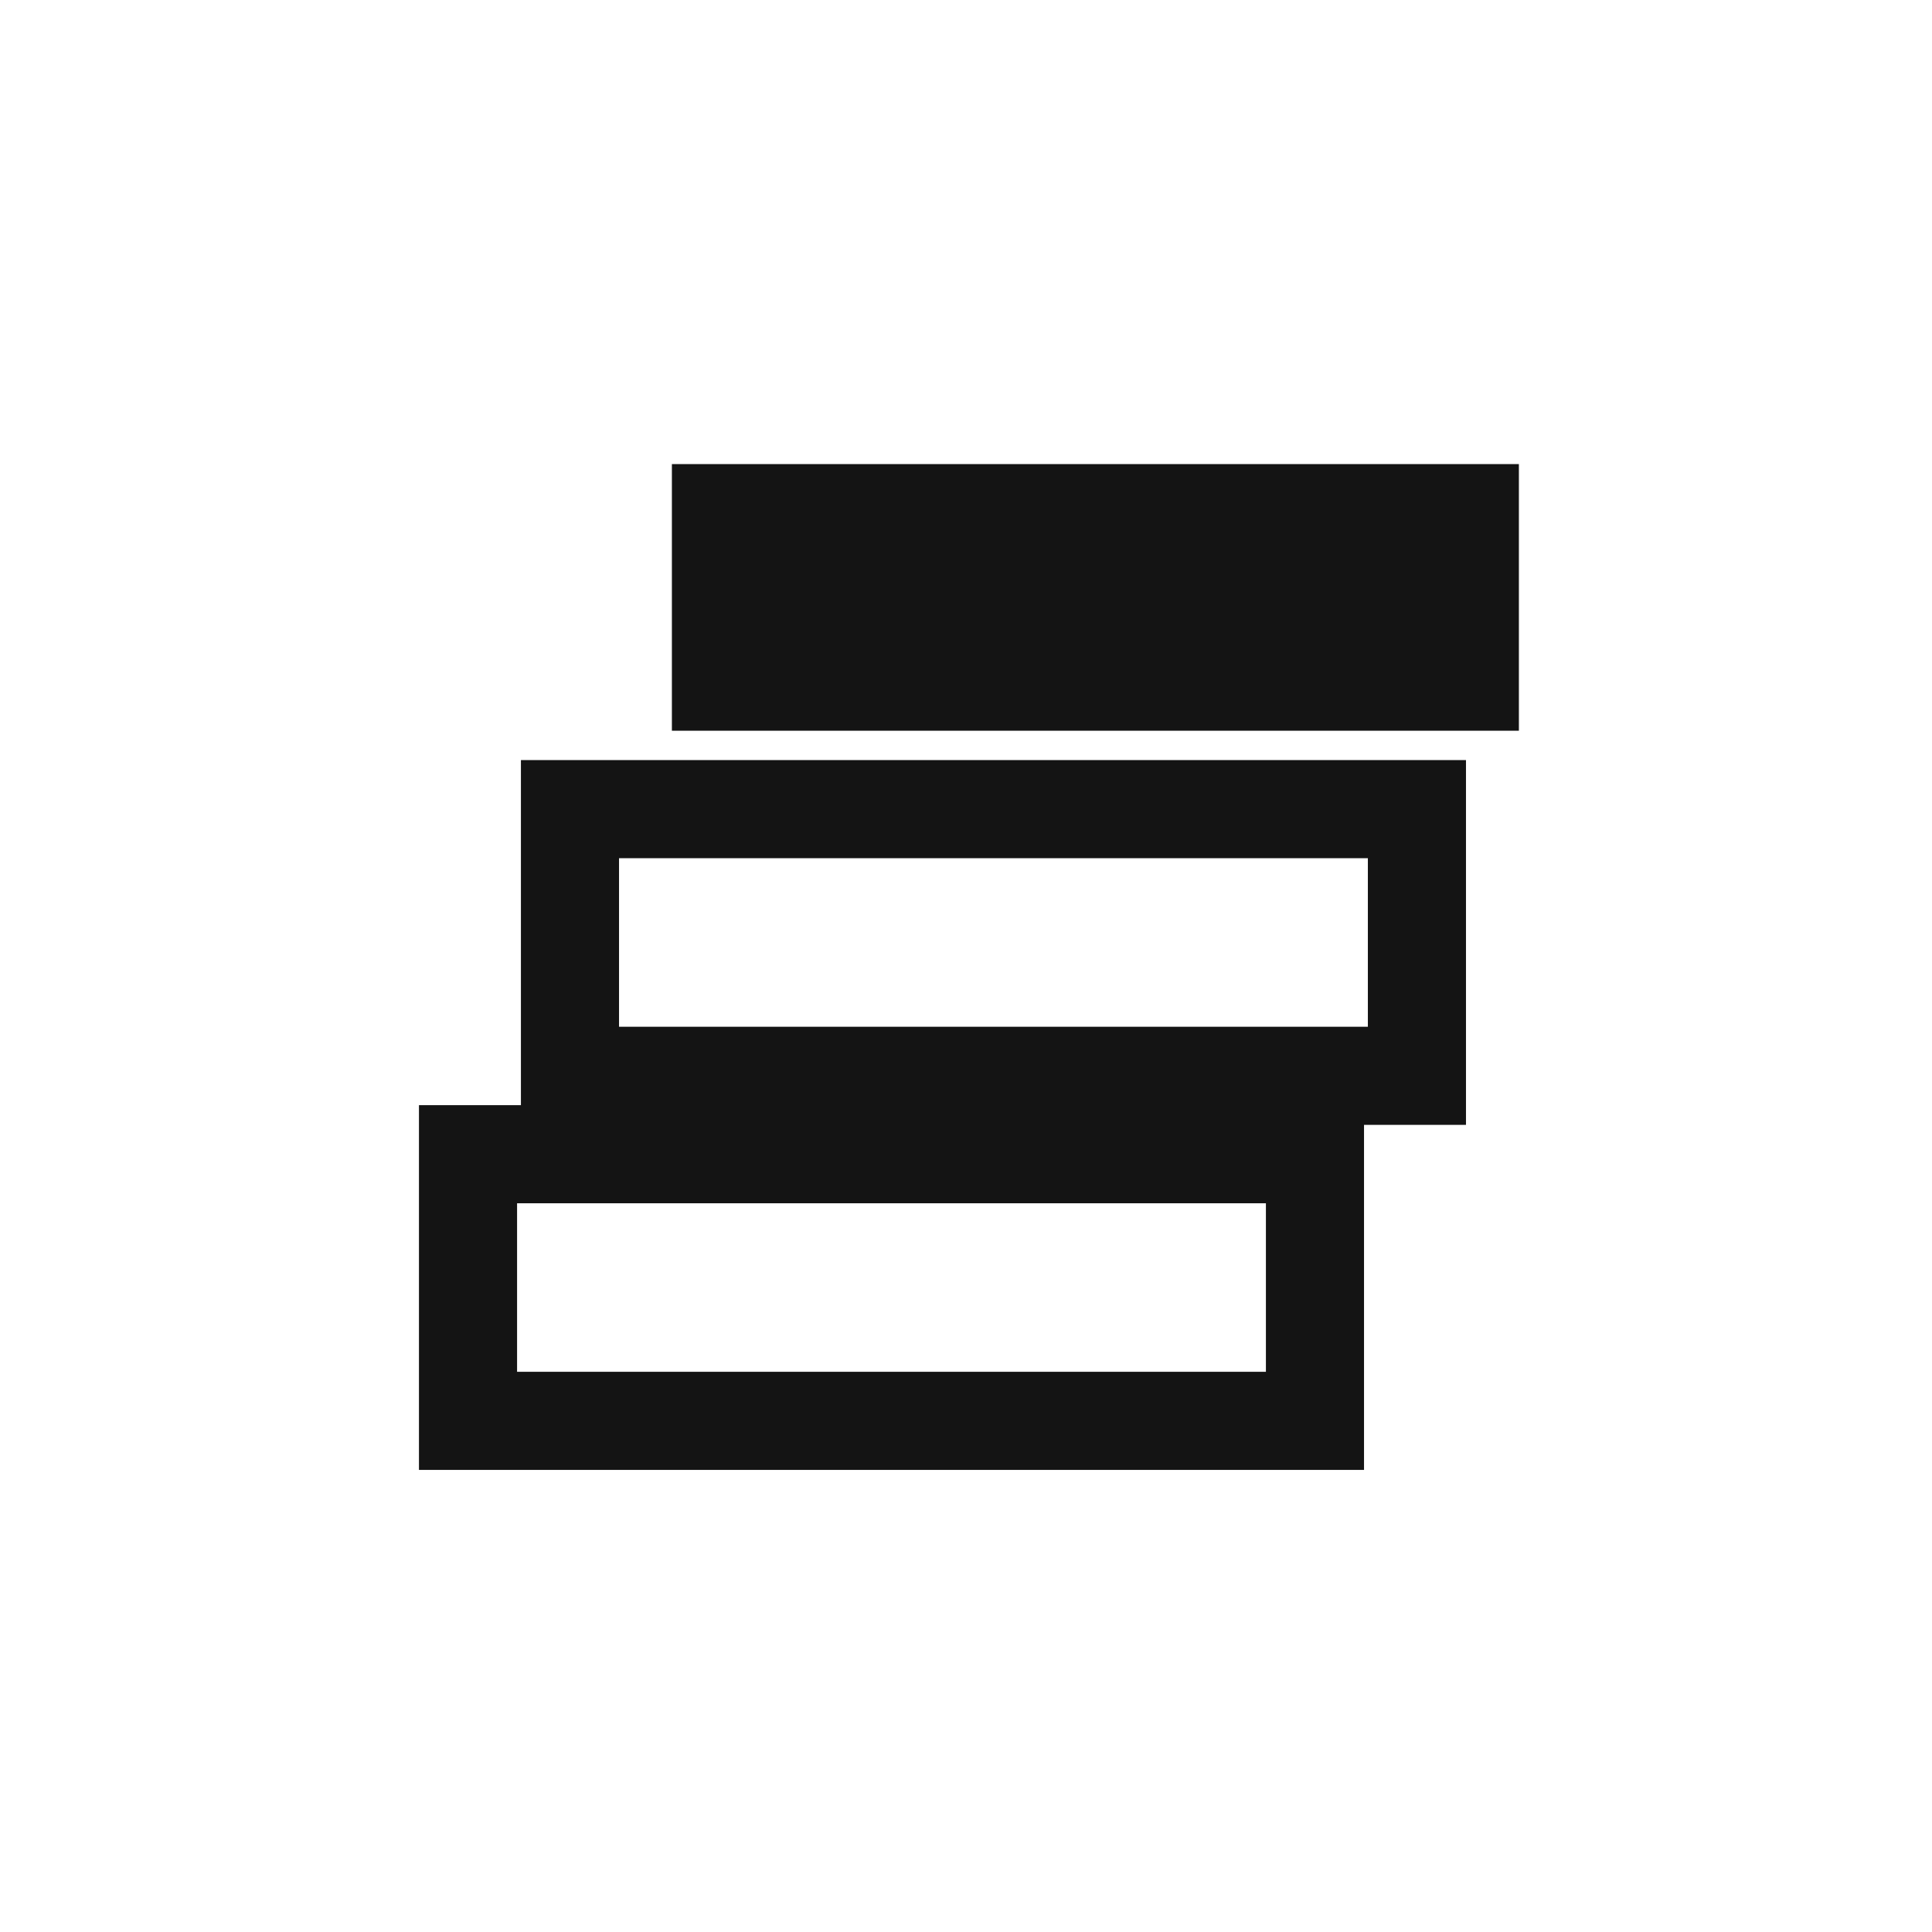
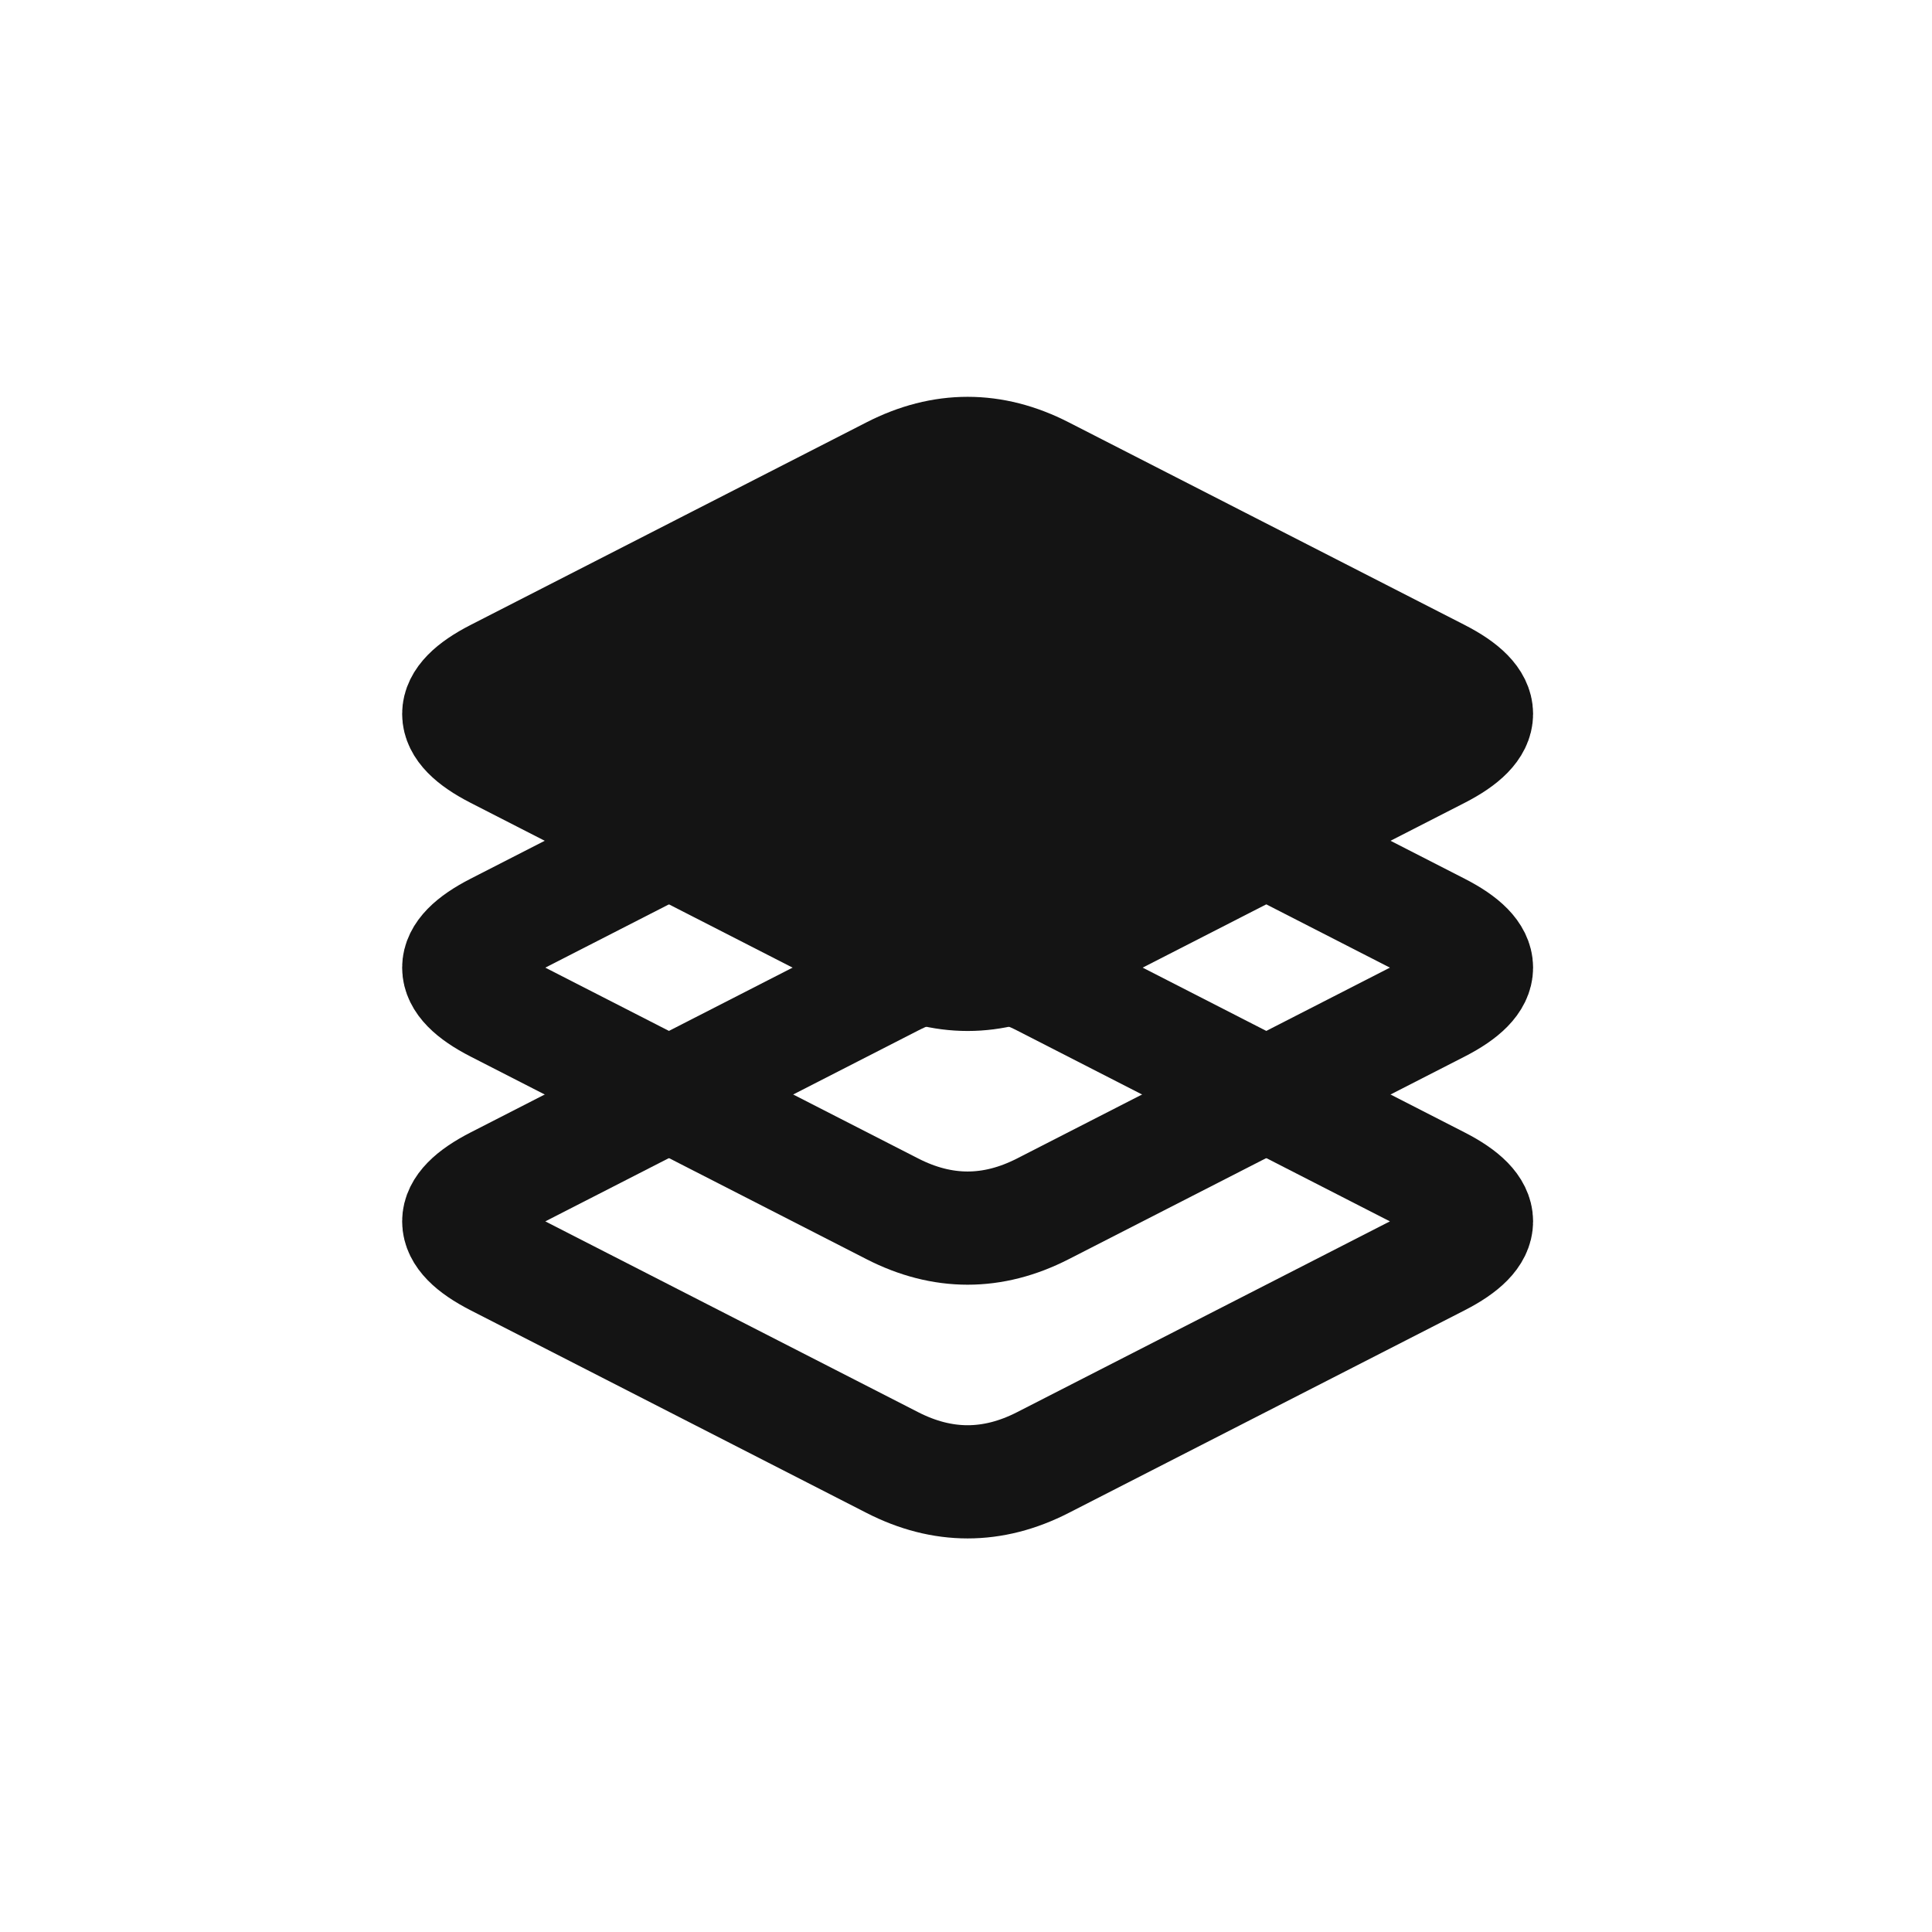
<svg xmlns="http://www.w3.org/2000/svg" width="512" height="512" viewBox="0 0 512 512">
-   <g fill="none" stroke="#141414" stroke-width="26" stroke-linejoin="miter" stroke-linecap="butt" stroke-miterlimit="2.2">
-     <path d="M 178.06 122.99 L 402.52 122.99 L 402.52 193.65 L 178.06 193.65 Z" fill="#141414" stroke="none" />
-     <path d="M 151.05 214.43 L 375.50 214.43 L 375.50 285.10 L 151.05 285.10 Z" />
-     <path d="M 124.03 305.88 L 348.48 305.88 L 348.48 376.54 L 124.03 376.54 Z" />
+   <g fill="none" stroke="#141414" stroke-width="30" stroke-linejoin="miter" stroke-linecap="butt" stroke-miterlimit="2.2">
+     <path d="M 236.48 125.27 Q 256.43 115.05 276.38 125.27 L 381.31 178.97 Q 401.26 189.19 381.31 199.41 L 276.38 253.11 Q 256.43 263.33 236.48 253.11 L 131.55 199.41 Q 111.60 189.19 131.55 178.97 L 236.48 125.27 Z" fill="#141414" stroke="#141414" />
+     <path d="M 236.48 192.51 Q 256.43 182.29 276.38 192.51 L 381.31 246.22 Q 401.26 256.43 381.31 266.65 L 276.38 320.35 Q 256.43 330.57 236.48 320.35 L 131.55 266.65 Q 111.60 256.43 131.55 246.22 L 236.48 192.51 Z" />
+     <path d="M 236.48 259.75 Q 256.43 249.53 276.38 259.75 L 381.31 313.46 Q 401.26 323.67 381.31 333.89 L 276.38 387.59 Q 256.43 397.81 236.48 387.59 L 131.55 333.89 Q 111.60 323.67 131.55 313.46 L 236.48 259.75 Z" />
  </g>
</svg>
